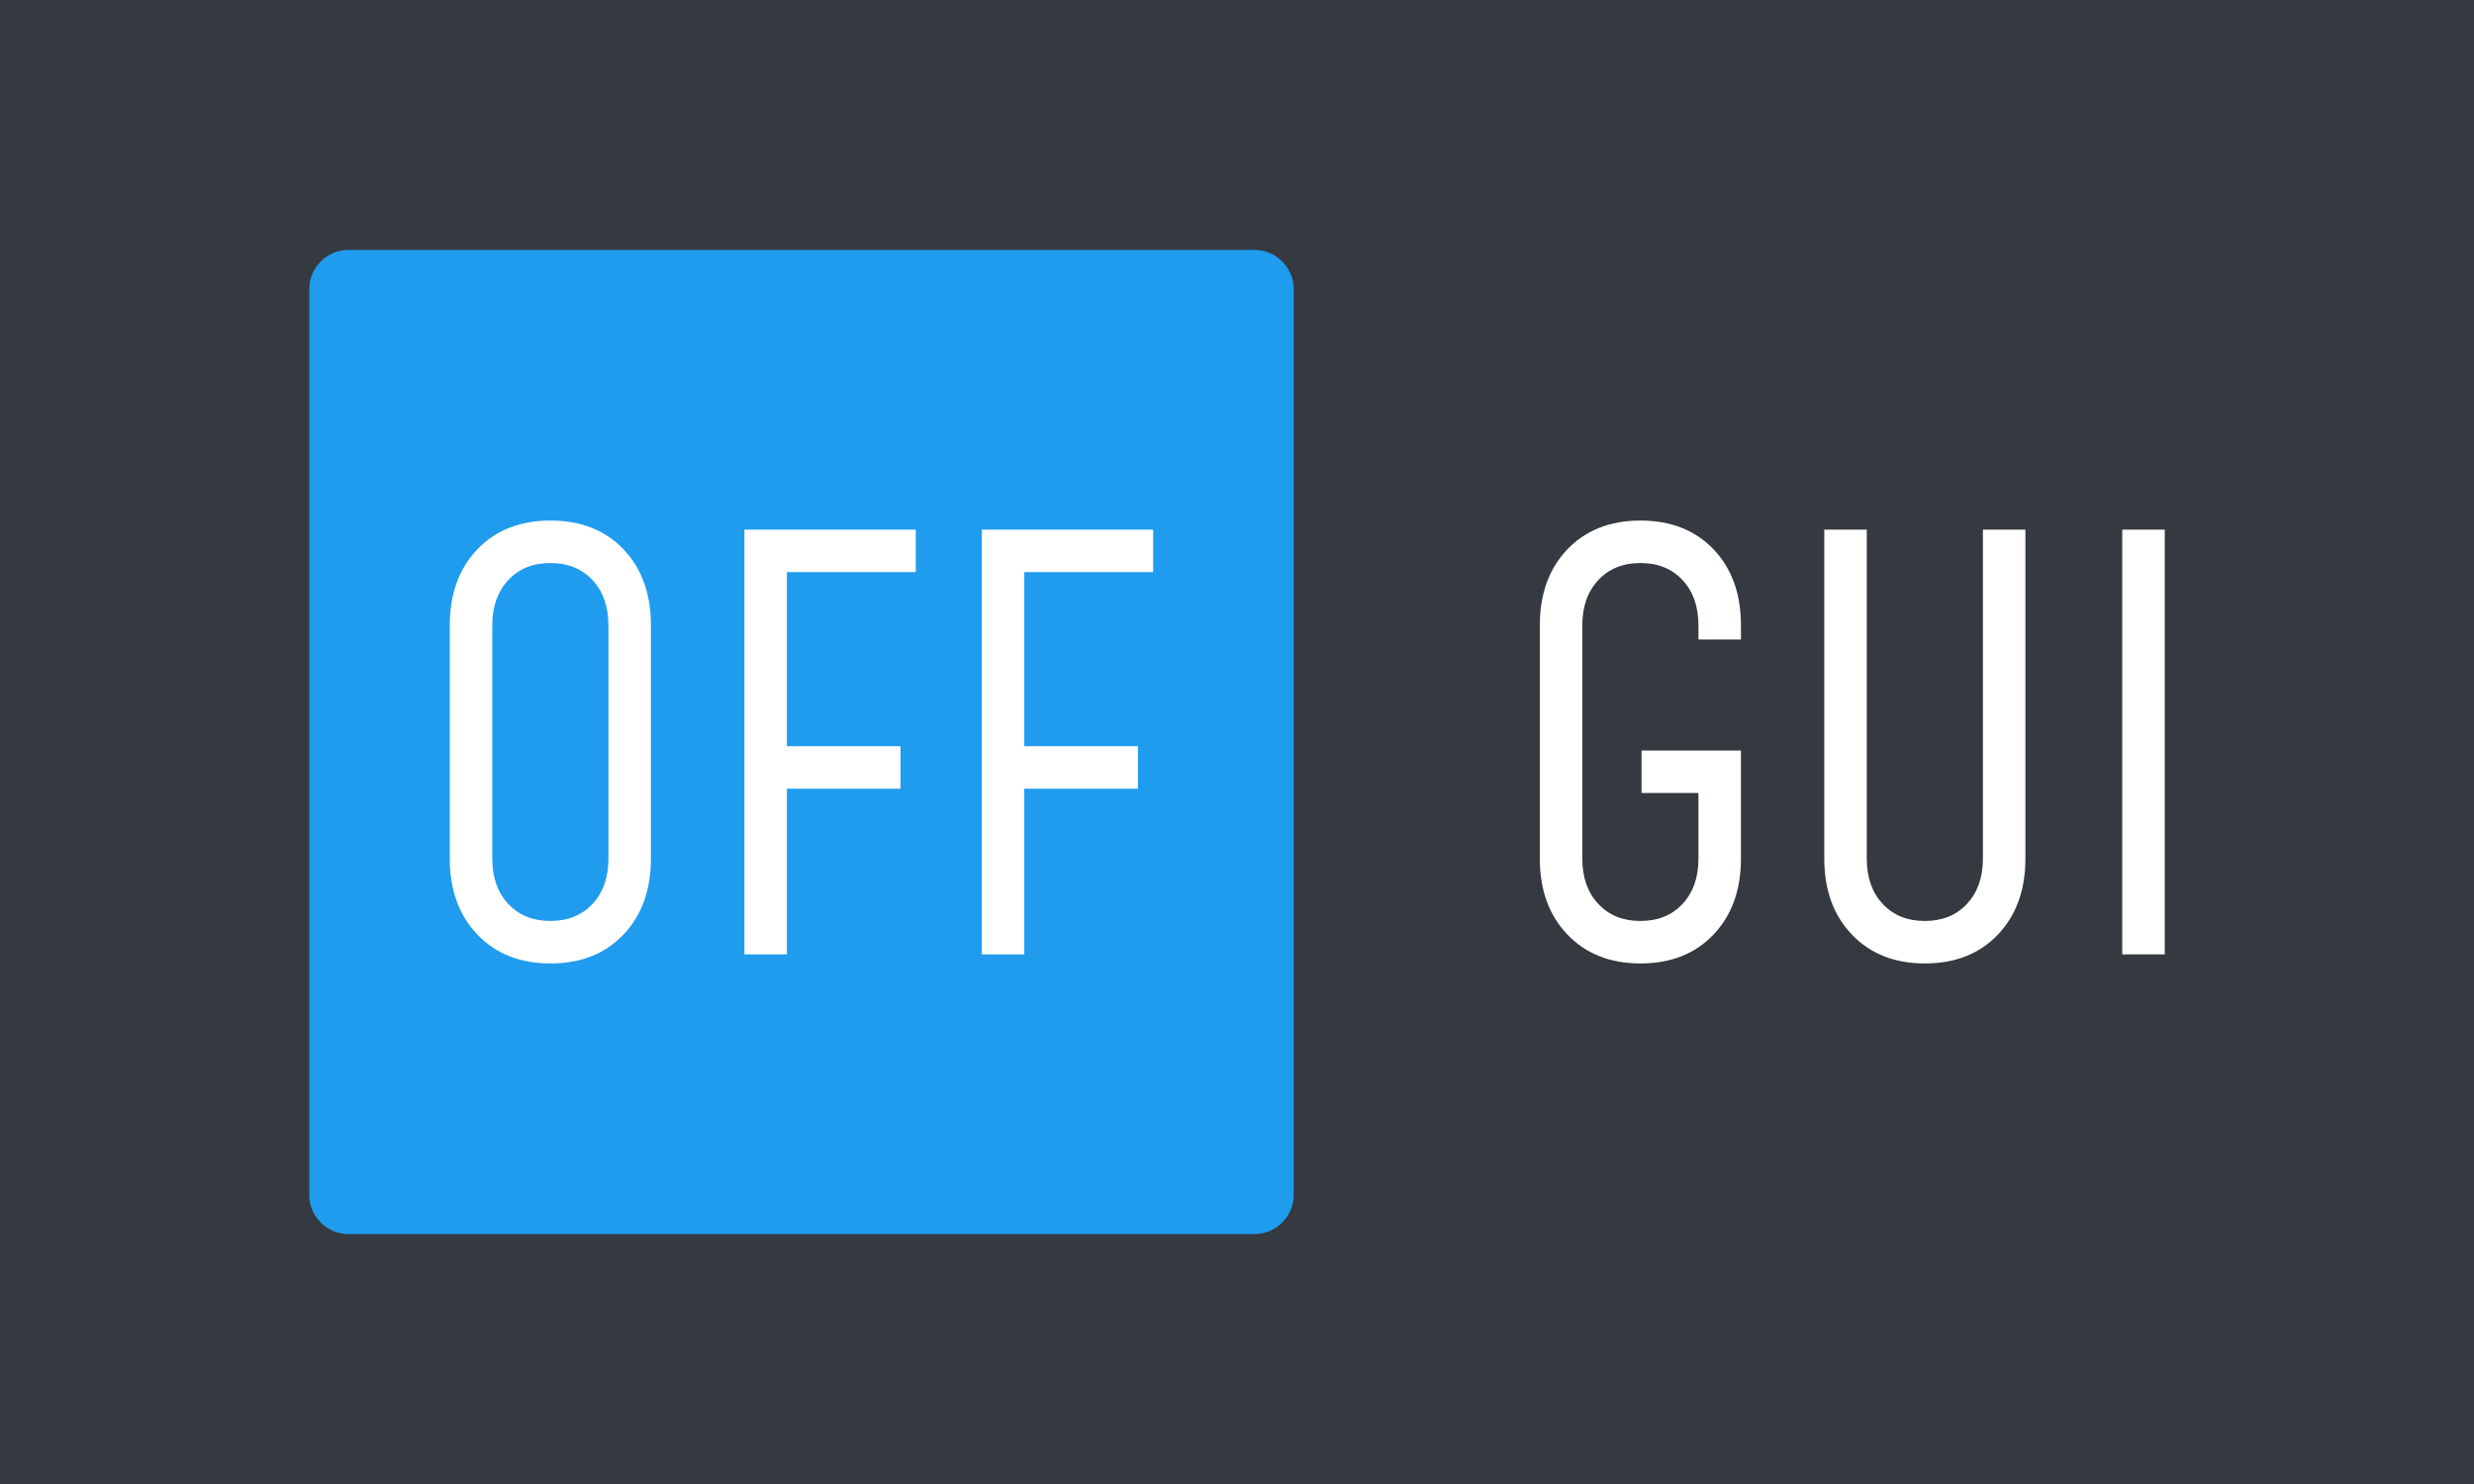
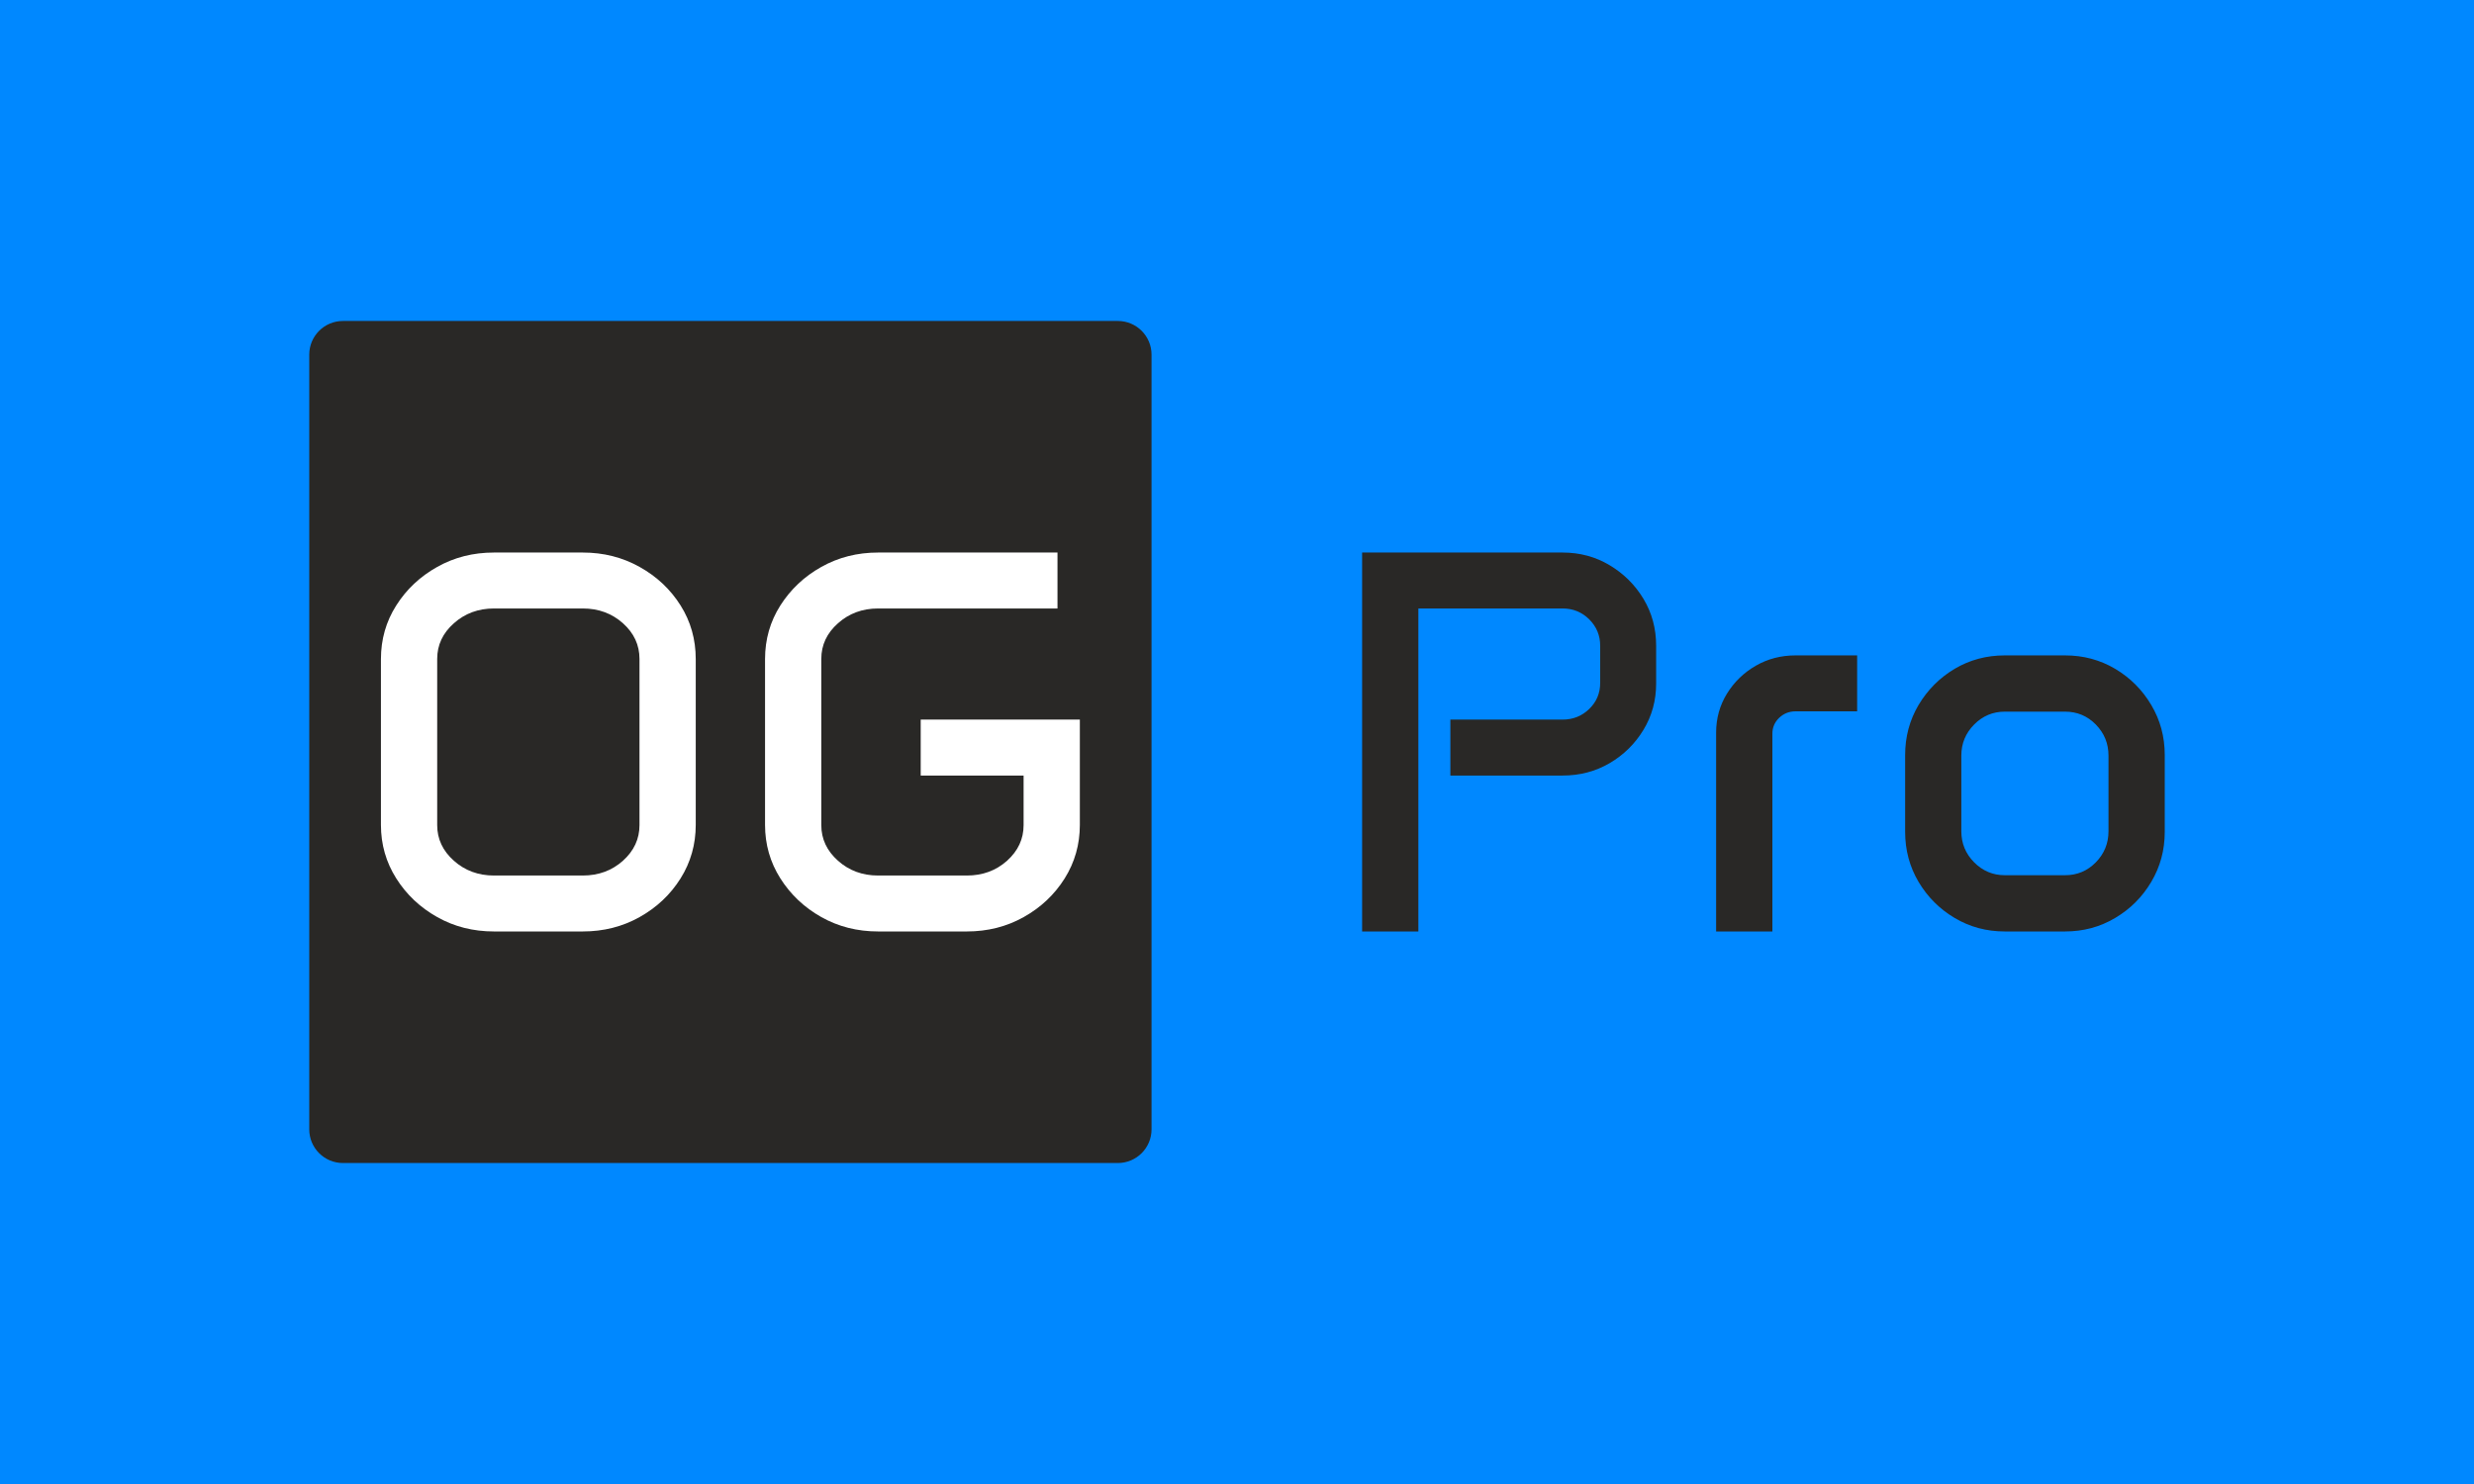
<svg xmlns="http://www.w3.org/2000/svg" version="1.1" width="100%" height="100%" viewBox="0 0 1000 600">
-   <rect width="1000" height="600" x="0" y="0" fill="#343a40" />
+   <rect width="1000" height="600" x="0" y="0" fill="#0088ff" />
  <g>
-     <rect width="333.333" height="333.333" rx="13.333" ry="13.333" y="126.933" fill="#209cee" transform="matrix(1.193763,0,0,1.193763,0,-50.48864)" x="104.711" />
-     <path d="M186.346 368.6L186.346 368.6Q171 368.6 161.648 358.822Q152.297 349.044 152.297 333.111L152.297 333.111L152.297 254.088Q152.297 238.076 161.648 228.324Q171 218.6 186.346 218.6L186.346 218.6Q201.799 218.6 211.098 228.324Q220.396 238.076 220.396 254.088L220.396 254.088L220.396 333.111Q220.396 349.044 211.098 358.822Q201.799 368.6 186.346 368.6ZM186.346 354.213L186.346 354.213Q195.272 354.213 200.654 348.404Q206.009 342.623 206.009 333.111L206.009 333.111L206.009 254.088Q206.009 244.577 200.654 238.795Q195.272 232.987 186.346 232.987L186.346 232.987Q177.448 232.987 172.066 238.795Q166.684 244.577 166.684 254.088L166.684 254.088L166.684 333.111Q166.684 342.623 172.066 348.404Q177.448 354.213 186.346 354.213ZM266.435 365.536L252.048 365.536L252.048 221.664L310.076 221.664L310.076 236.051L266.435 236.051L266.435 295.038L304.908 295.038L304.908 309.426L266.435 309.426L266.435 365.536ZM346.817 365.536L332.43 365.536L332.43 221.664L390.458 221.664L390.458 236.051L346.817 236.051L346.817 295.038L385.29 295.038L385.29 309.426L346.817 309.426L346.817 365.536Z " fill="white" transform="matrix(1.193763,0,0,1.193763,0,-50.48864)" />
-     <path d="M555.427 368.6L555.427 368.6Q540.081 368.6 530.729 358.822Q521.378 349.044 521.378 333.111L521.378 333.111L521.378 254.088Q521.378 238.076 530.729 228.324Q540.081 218.6 555.427 218.6L555.427 218.6Q570.88 218.6 580.179 228.324Q589.477 238.076 589.477 254.088L589.477 254.088L589.477 258.884L575.09 258.884L575.09 254.088Q575.09 244.577 569.735 238.795Q564.353 232.987 555.427 232.987L555.427 232.987Q546.529 232.987 541.147 238.795Q535.765 244.577 535.765 254.088L535.765 254.088L535.765 333.111Q535.765 342.623 541.147 348.404Q546.529 354.213 555.427 354.213L555.427 354.213Q564.353 354.213 569.735 348.404Q575.09 342.623 575.09 333.111L575.09 333.111L575.09 310.864L555.827 310.864L555.827 296.477L589.477 296.477L589.477 333.111Q589.477 349.044 580.179 358.822Q570.88 368.6 555.427 368.6ZM671.404 221.664L685.791 221.664L685.791 333.111Q685.791 349.044 676.493 358.822Q667.168 368.6 651.742 368.6L651.742 368.6Q636.395 368.6 627.044 358.822Q617.692 349.044 617.692 333.111L617.692 333.111L617.692 221.664L632.079 221.664L632.079 333.111Q632.079 342.623 637.434 348.404Q642.816 354.213 651.742 354.213L651.742 354.213Q660.667 354.213 666.022 348.404Q671.404 342.623 671.404 333.111L671.404 333.111L671.404 221.664ZM732.976 221.664L732.976 365.536L718.589 365.536L718.589 221.664L732.976 221.664Z " fill="#ffffff" transform="matrix(1.193763,0,0,1.193763,0,-50.48864)" />
+     <rect width="333.333" height="333.333" rx="13.333" ry="13.333" y="144.607" fill="#292826" transform="matrix(1.021367,0,0,1.021367,0,-17.92484)" x="122.385" />
+     <path d="M150.754 344.086L150.754 278.462Q150.754 266.76 156.815 257.218Q162.876 247.646 173.018 241.975Q183.131 236.274 195.493 236.274L195.493 236.274L230.63 236.274Q242.962 236.274 253.135 241.975Q263.307 247.646 269.338 257.218Q275.339 266.76 275.339 278.462L275.339 278.462L275.339 344.086Q275.339 355.668 269.338 365.27Q263.307 374.872 253.135 380.573Q242.962 386.274 230.63 386.274L230.63 386.274L195.493 386.274Q183.131 386.274 173.018 380.573Q162.876 374.872 156.815 365.27Q150.754 355.668 150.754 344.086L150.754 344.086ZM173.018 278.372L173.018 344.176Q173.018 352.397 179.62 358.278Q186.191 364.13 195.493 364.13L195.493 364.13L230.63 364.13Q239.992 364.13 246.533 358.278Q253.075 352.397 253.075 344.176L253.075 344.176L253.075 278.372Q253.075 270.121 246.533 264.27Q239.992 258.418 230.63 258.418L230.63 258.418L195.493 258.418Q186.191 258.418 179.62 264.27Q173.018 270.121 173.018 278.372L173.018 278.372ZM302.764 344.086L302.764 278.462Q302.764 266.76 308.826 257.218Q314.917 247.646 325.029 241.975Q335.171 236.274 347.503 236.274L347.503 236.274L418.498 236.274L418.498 258.418L347.503 258.418Q338.202 258.418 331.63 264.27Q325.029 270.121 325.029 278.372L325.029 278.372L325.029 344.176Q325.029 352.397 331.63 358.278Q338.202 364.13 347.503 364.13L347.503 364.13L382.64 364.13Q392.002 364.13 398.544 358.278Q405.085 352.397 405.085 344.176L405.085 344.176L405.085 324.552L364.367 324.552L364.367 302.407L427.349 302.407L427.349 344.086Q427.349 355.668 421.348 365.27Q415.317 374.872 405.145 380.573Q394.973 386.274 382.64 386.274L382.64 386.274L347.503 386.274Q335.171 386.274 325.029 380.573Q314.917 374.872 308.826 365.27Q302.764 355.668 302.764 344.086L302.764 344.086Z " fill="#ffffff" transform="matrix(1.021367,0,0,1.021367,0,-17.92484)" />
+     <path d="M539.052 386.274L539.052 236.274L618.388 236.274Q628.62 236.274 636.991 241.285Q645.393 246.296 650.404 254.608Q655.415 262.949 655.415 273.181L655.415 273.181L655.415 288.154Q655.415 298.176 650.404 306.458Q645.393 314.74 636.991 319.661Q628.62 324.552 618.388 324.552L618.388 324.552L573.979 324.552L573.979 302.407L618.388 302.407Q624.599 302.407 628.95 298.176Q633.271 293.975 633.271 287.854L633.271 287.854L633.271 273.181Q633.271 267.06 628.95 262.739Q624.599 258.418 618.388 258.418L618.388 258.418L561.316 258.418L561.316 386.274L539.052 386.274ZM679.15 386.274L679.15 307.568Q679.15 299.137 683.411 292.175Q687.701 285.214 694.813 281.103Q701.924 276.992 710.596 276.992L710.596 276.992L734.961 276.992L734.961 299.137L710.596 299.137Q706.785 299.137 704.085 301.717Q701.414 304.298 701.414 307.988L701.414 307.988L701.414 386.274L679.15 386.274ZM753.955 346.816L753.955 316.45Q753.955 305.588 759.266 296.616Q764.607 287.644 773.549 282.303Q782.52 276.992 793.383 276.992L793.383 276.992L817.237 276.992Q828.099 276.992 837.071 282.303Q846.043 287.644 851.354 296.616Q856.695 305.588 856.695 316.45L856.695 316.45L856.695 346.816Q856.695 357.678 851.354 366.65Q846.043 375.622 837.071 380.933Q828.099 386.274 817.237 386.274L817.237 386.274L793.383 386.274Q782.52 386.274 773.549 380.933Q764.607 375.622 759.266 366.65Q753.955 357.678 753.955 346.816L753.955 346.816ZM776.189 316.66L776.189 346.606Q776.189 353.777 781.26 358.908Q786.331 364.009 793.383 364.009L793.383 364.009L817.237 364.009Q824.409 364.009 829.42 358.908Q834.431 353.777 834.431 346.606L834.431 346.606L834.431 316.66Q834.431 309.489 829.42 304.358Q824.409 299.257 817.237 299.257L817.237 299.257L793.383 299.257Q786.331 299.257 781.26 304.358Q776.189 309.489 776.189 316.66L776.189 316.66Z " fill="#292826" transform="matrix(1.021367,0,0,1.021367,0,-17.92484)" />
  </g>
</svg>
